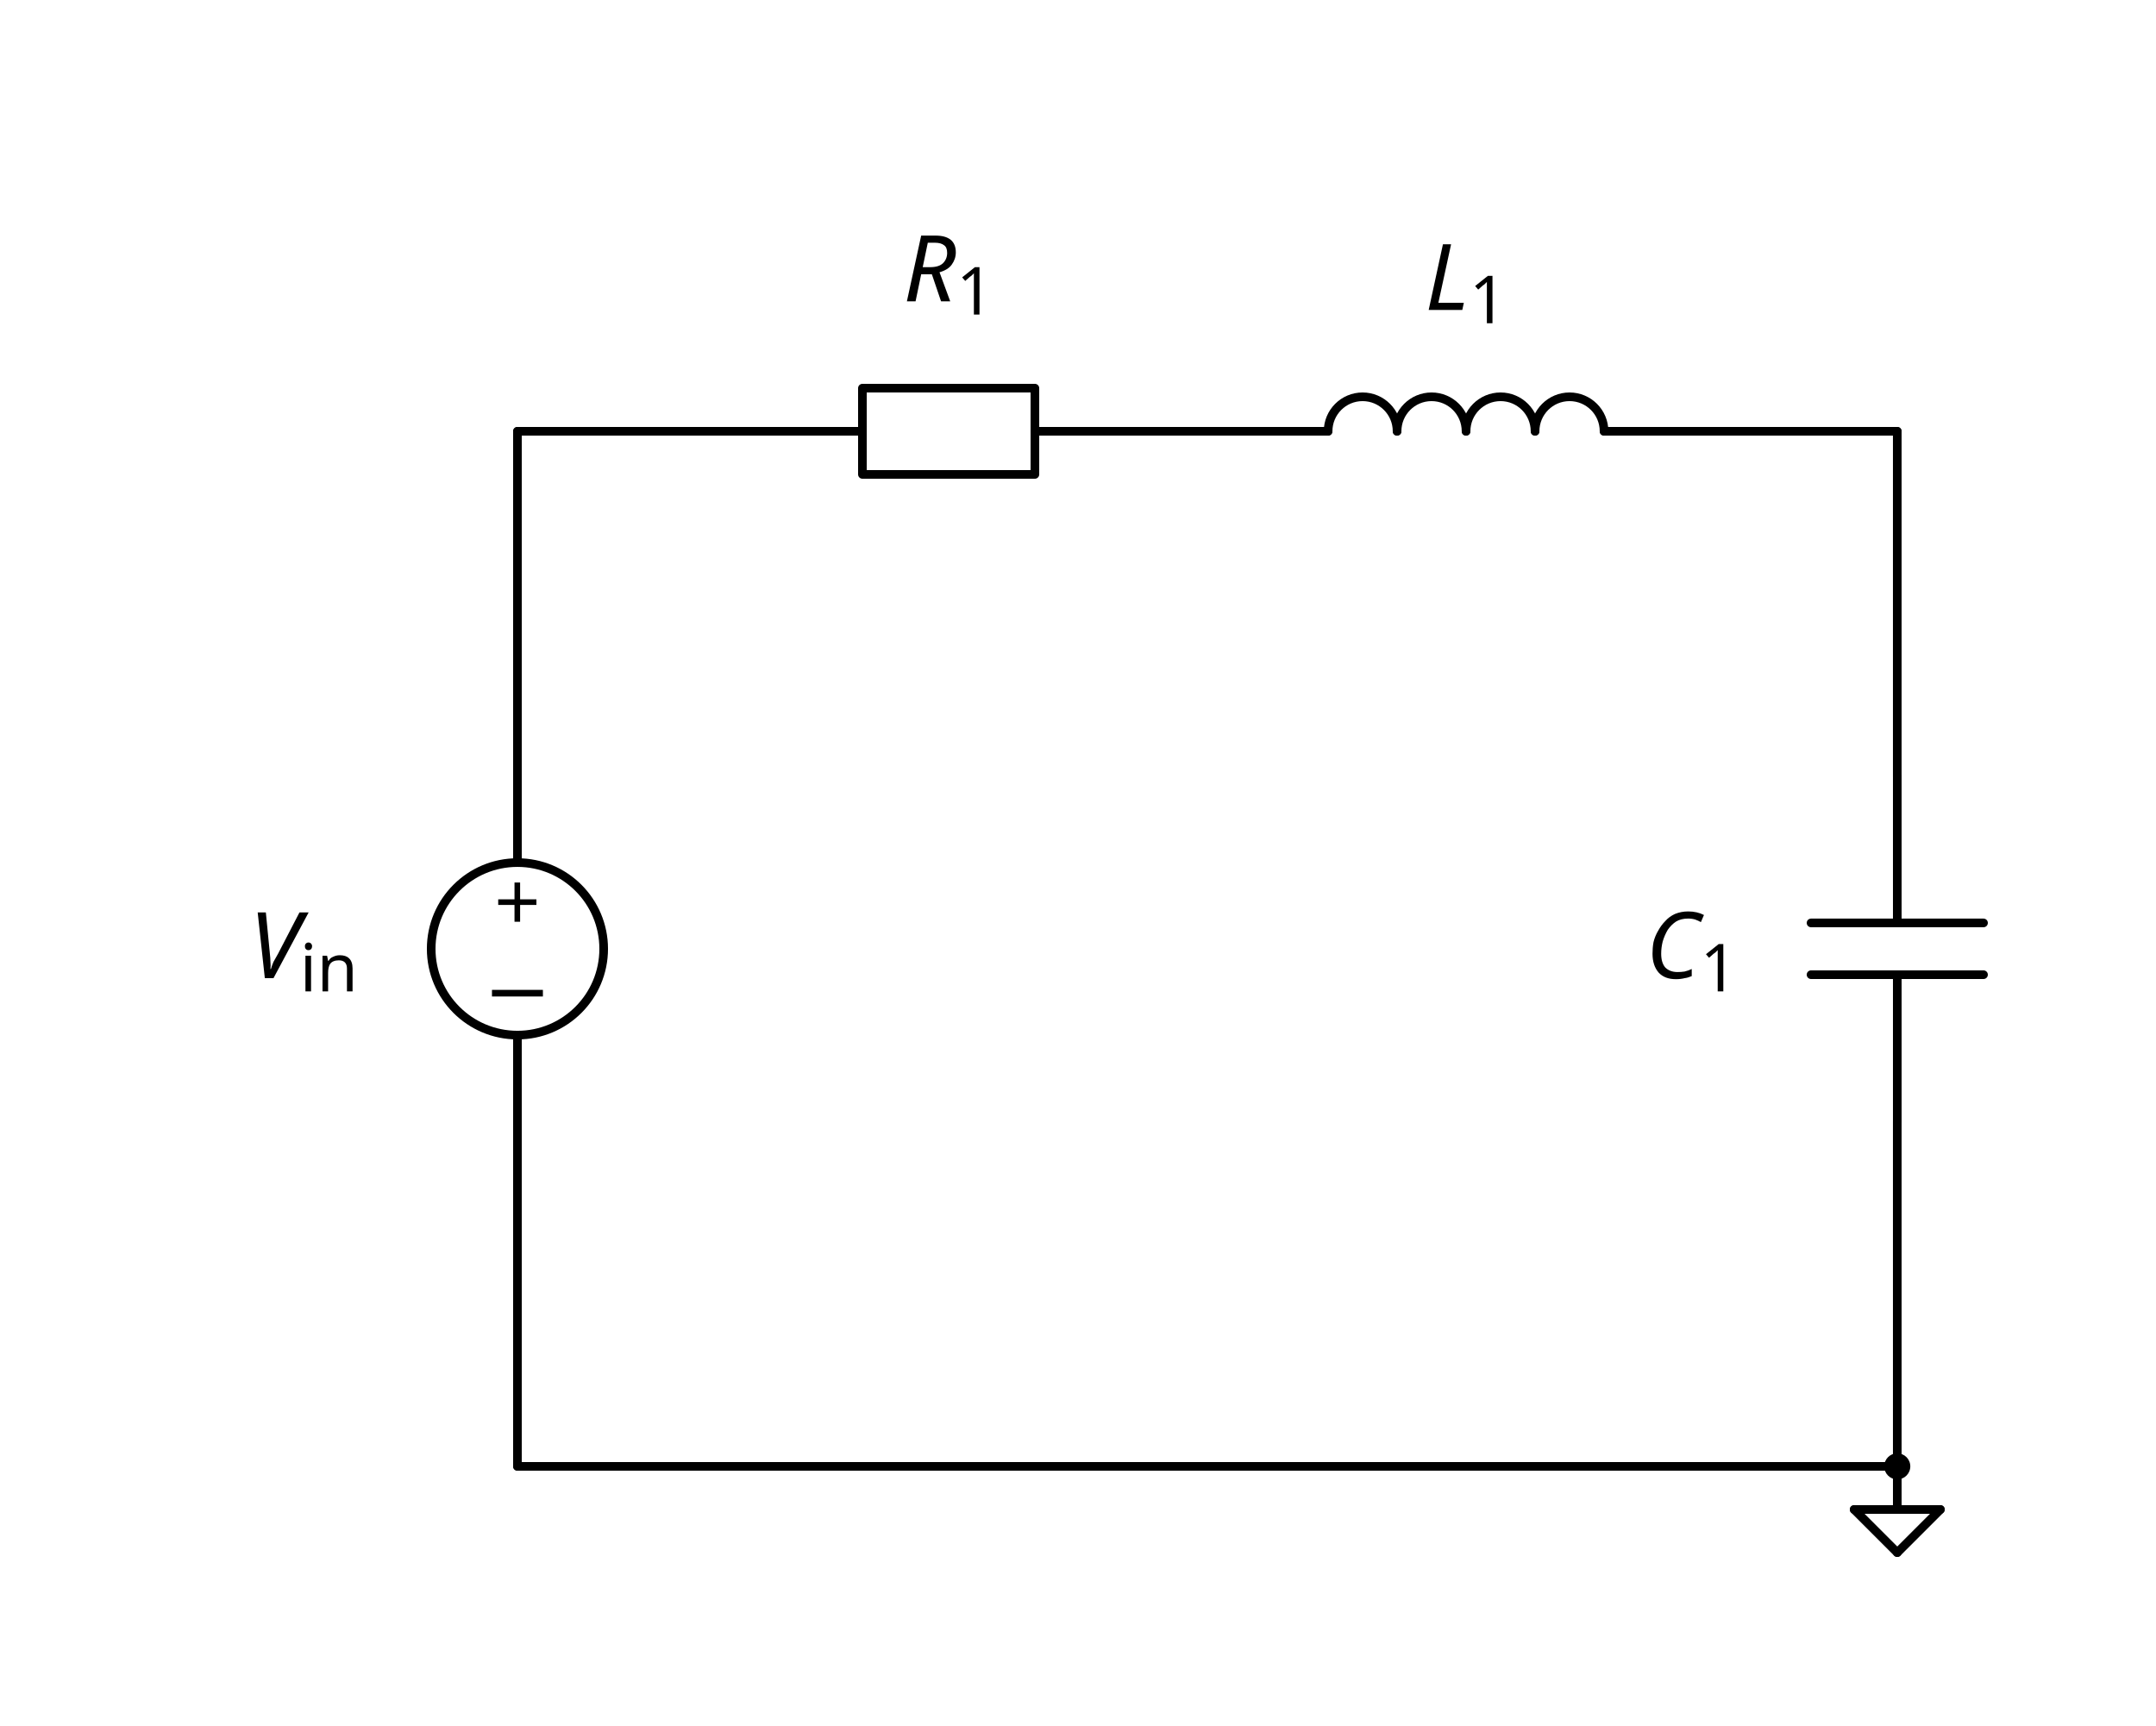
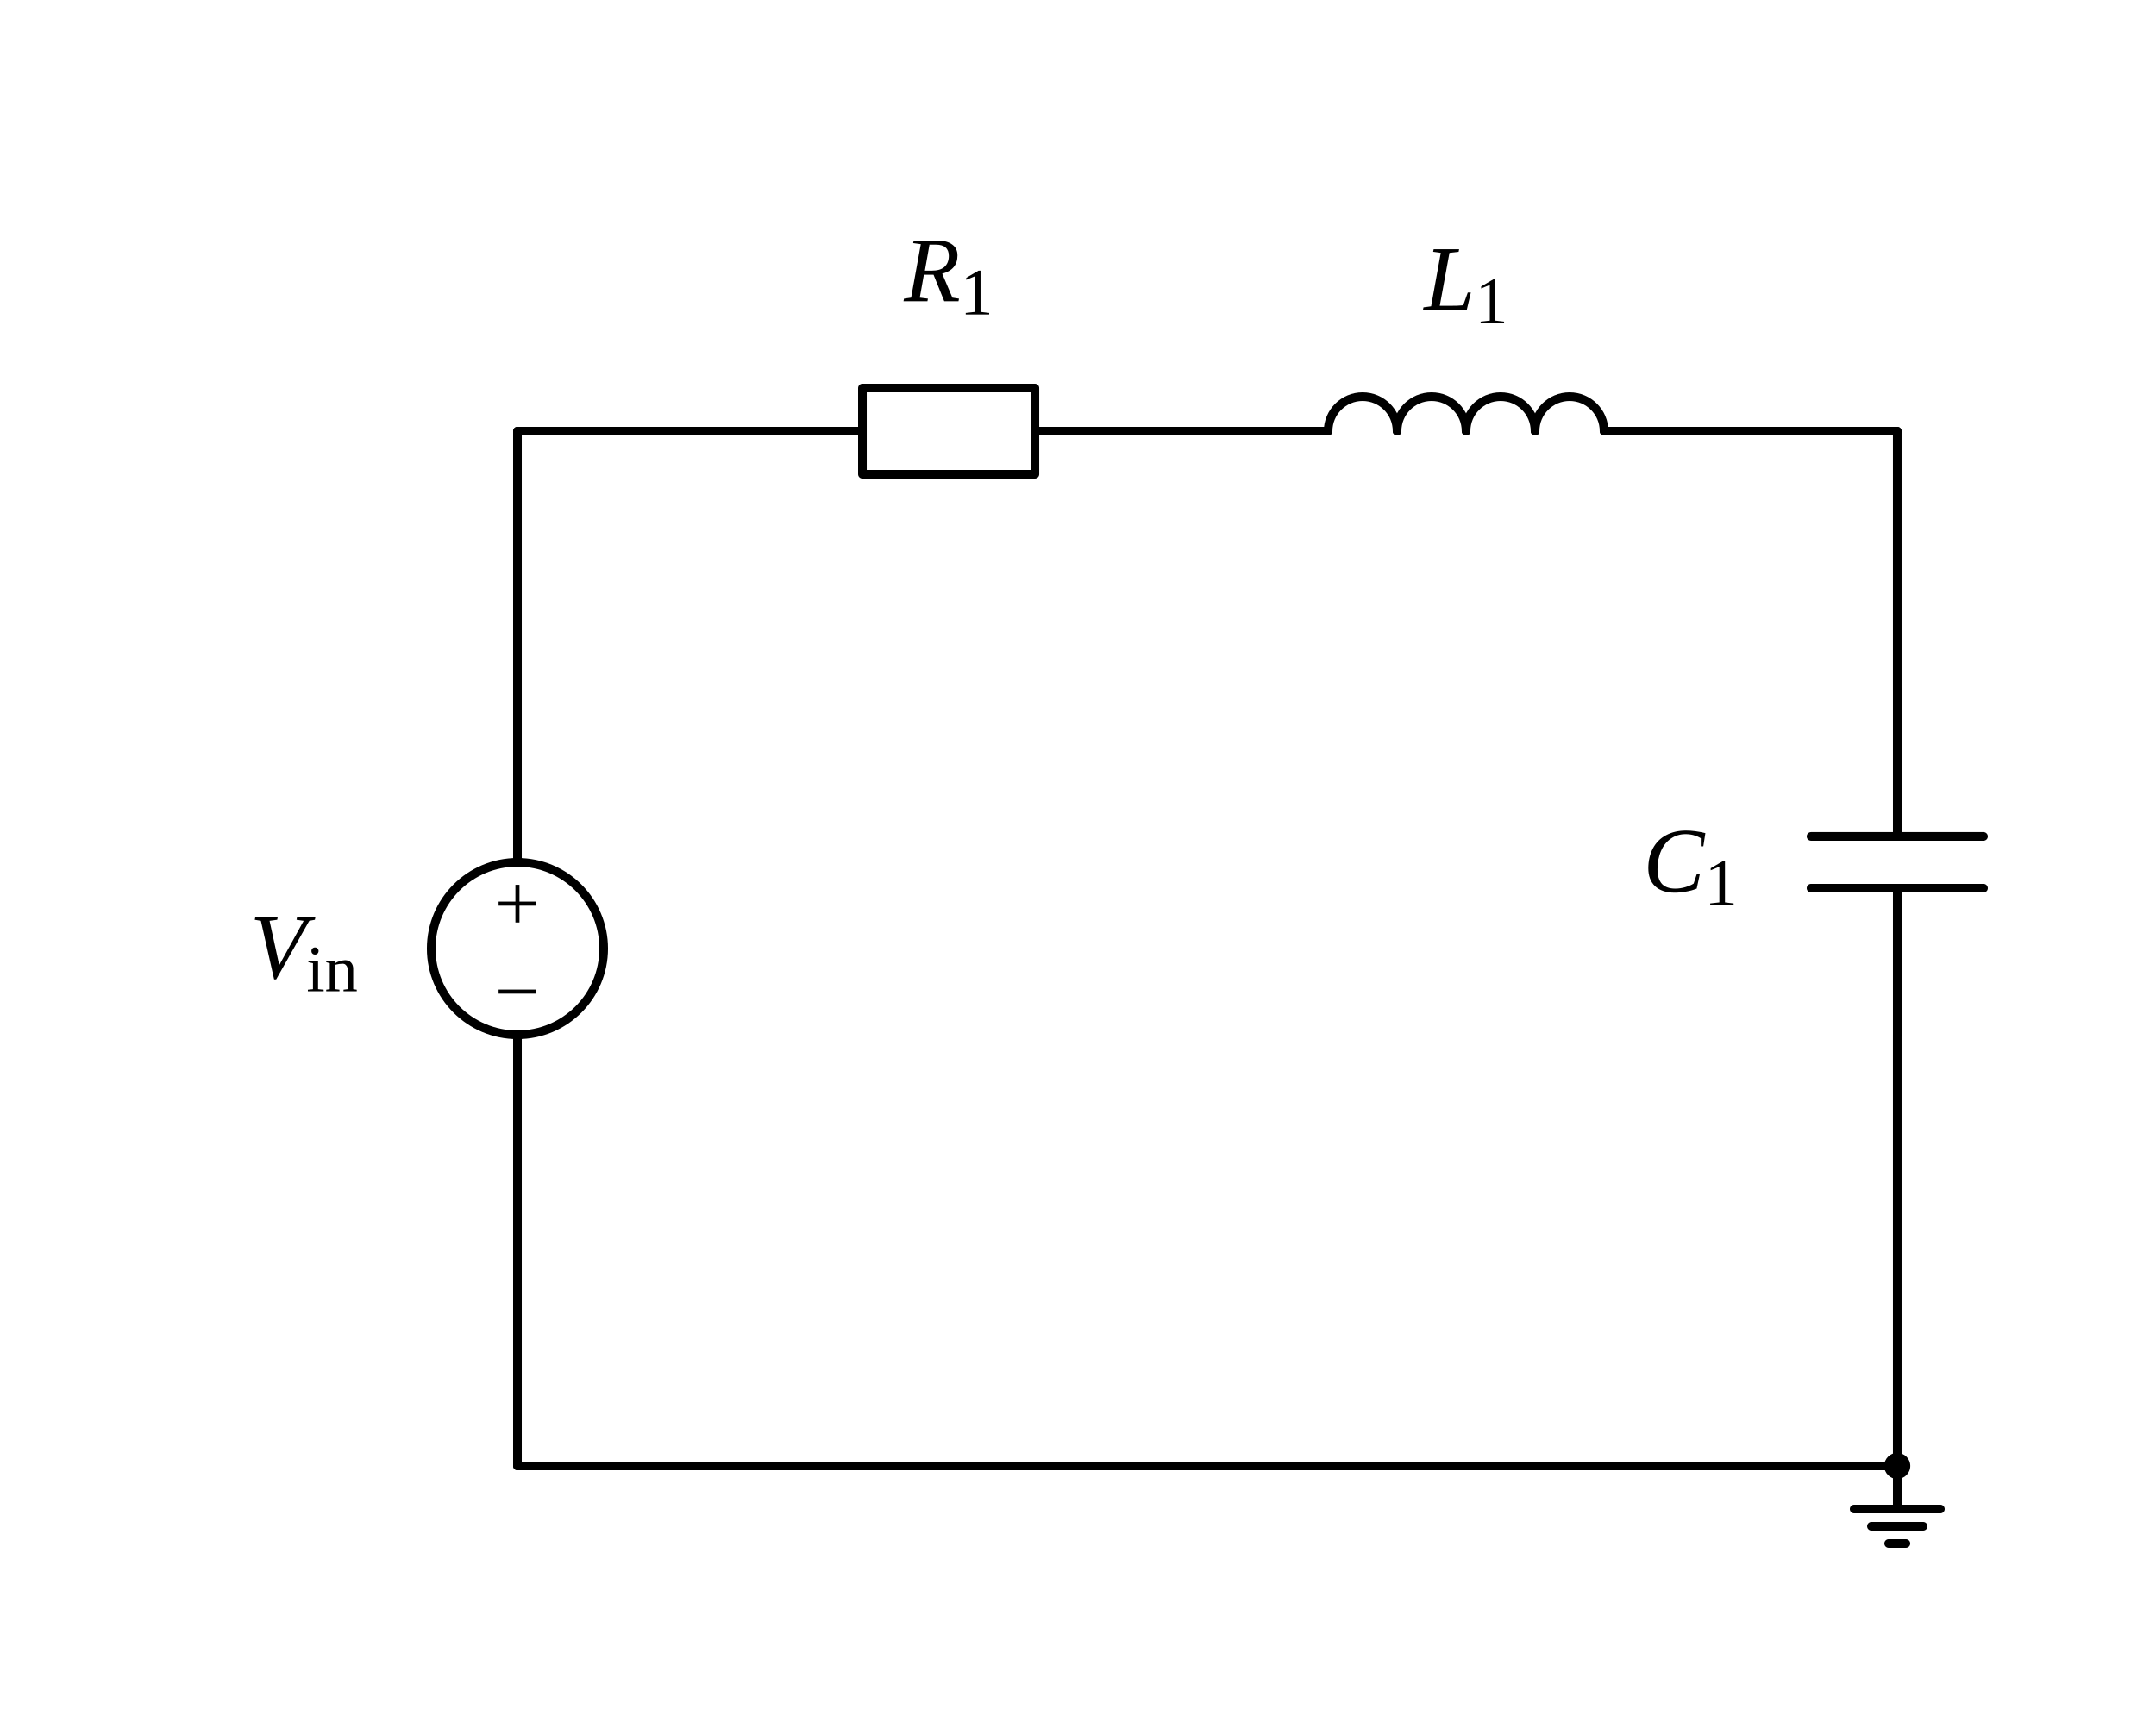
- <svg xmlns="http://www.w3.org/2000/svg" xmlns:xlink="http://www.w3.org/1999/xlink" width="66.146mm" height="52.917mm" viewBox="0 0 66.146 52.917" version="1.1">
+ <svg xmlns="http://www.w3.org/2000/svg" xmlns:xlink="http://www.w3.org/1999/xlink" width="66.146mm" height="52.652mm" viewBox="0 0 66.146 52.652" version="1.1">
  <defs>
    <g id="sym-vsource" transform="translate(-60.854,-78.7185)">
      <path style="fill:none;stroke:#000000;stroke-width:0.265px;stroke-linecap:round;stroke-linejoin:miter;stroke-opacity:1" d="m 60.854,81.365 v 2.646" id="path6382-6" />
      <circle style="opacity:1;fill:none;fill-opacity:1;stroke:#000000;stroke-width:0.265;stroke-linecap:round;stroke-linejoin:round;stroke-miterlimit:4;stroke-dasharray:none;stroke-dashoffset:0;stroke-opacity:1;paint-order:normal" id="path6384-7" cx="60.854" cy="78.719" r="2.646" />
      <path style="fill:none;stroke:#000000;stroke-width:0.265px;stroke-linecap:round;stroke-linejoin:miter;stroke-opacity:1" d="m 60.854,73.427 v 2.646" id="path6382-6-5" />
    </g>
    <g id="sym-res" transform="translate(-30.427,95.9065)">
      <path style="fill:none;stroke:#000000;stroke-width:0.265px;stroke-linecap:round;stroke-linejoin:miter;stroke-opacity:1" d="M 30.427,-90.615 V -93.26" id="path19526" />
      <path style="fill:none;stroke:#000000;stroke-width:0.265px;stroke-linecap:round;stroke-linejoin:miter;stroke-opacity:1" d="m 30.427,-98.552 v -2.646" id="path19528" />
      <path style="fill:none;stroke:#000000;stroke-width:0.265px;stroke-linecap:round;stroke-linejoin:round;stroke-opacity:1" d="m 29.104,-95.906 v -2.646 h 2.646 v 5.292 h -2.646 v -2.646" id="path19530" />
    </g>
    <g id="sym-ind" transform="translate(-76.729,-58.875)">
      <path style="opacity:1;fill:none;fill-opacity:1;stroke:#000000;stroke-width:0.265;stroke-linecap:round;stroke-linejoin:round;stroke-miterlimit:4;stroke-dasharray:none;stroke-dashoffset:0;stroke-opacity:1;paint-order:normal" id="path6410" d="m 76.729,60.992 a 1.058,1.058 0 0 1 1.058,1.058 1.058,1.058 0 0 1 -1.058,1.058" />
      <path style="opacity:1;fill:none;fill-opacity:1;stroke:#000000;stroke-width:0.265;stroke-linecap:round;stroke-linejoin:round;stroke-miterlimit:4;stroke-dasharray:none;stroke-dashoffset:0;stroke-opacity:1;paint-order:normal" id="path6410-6" d="m 76.729,58.875 a 1.058,1.058 0 0 1 1.058,1.058 1.058,1.058 0 0 1 -1.058,1.058" />
      <path style="opacity:1;fill:none;fill-opacity:1;stroke:#000000;stroke-width:0.265;stroke-linecap:round;stroke-linejoin:round;stroke-miterlimit:4;stroke-dasharray:none;stroke-dashoffset:0;stroke-opacity:1;paint-order:normal" id="path6410-2" d="m 76.729,56.758 a 1.058,1.058 0 0 1 1.058,1.058 1.058,1.058 0 0 1 -1.058,1.058" />
      <path style="opacity:1;fill:none;fill-opacity:1;stroke:#000000;stroke-width:0.265;stroke-linecap:round;stroke-linejoin:round;stroke-miterlimit:4;stroke-dasharray:none;stroke-dashoffset:0;stroke-opacity:1;paint-order:normal" id="path6410-61" d="m 76.729,54.642 a 1.058,1.058 0 0 1 1.058,1.058 1.058,1.058 0 0 1 -1.058,1.058" />
      <path style="fill:none;stroke:#000000;stroke-width:0.265px;stroke-linecap:round;stroke-linejoin:miter;stroke-opacity:1" d="M 76.729,64.167 V 63.108" id="path6448" />
      <path style="fill:none;stroke:#000000;stroke-width:0.265px;stroke-linecap:round;stroke-linejoin:miter;stroke-opacity:1" d="m 76.729,53.583 v 1.058" id="path6450" />
    </g>
    <g id="sym-cap" transform="translate(-30.427,18.5205)">
      <path style="fill:none;stroke:#000000;stroke-width:0.265px;stroke-linecap:round;stroke-linejoin:miter;stroke-opacity:1" d="m 30.427,-23.812 v 4.498" id="path5835" />
      <path style="fill:none;stroke:#000000;stroke-width:0.265px;stroke-linecap:round;stroke-linejoin:miter;stroke-opacity:1" d="m 30.427,-17.727 v 4.498" id="path5839" />
      <path style="fill:none;stroke:#000000;stroke-width:0.265px;stroke-linecap:round;stroke-linejoin:miter;stroke-opacity:1" d="m 27.781,-19.315 h 5.292" id="path5841" />
      <path style="fill:none;stroke:#000000;stroke-width:0.265px;stroke-linecap:round;stroke-linejoin:miter;stroke-opacity:1" d="m 27.781,-17.727 h 5.292" id="path5843" />
    </g>
-     <g id="sym-gnd" transform="translate(-31.884,-96.578)">
-       <path style="fill:none;stroke:#000000;stroke-width:0.265;stroke-linecap:round;stroke-linejoin:round;stroke-miterlimit:4;stroke-dasharray:none;stroke-opacity:1" d="m 31.884,97.901 v -1.323" id="path6312" />
-       <path style="fill:none;stroke:#000000;stroke-width:0.265px;stroke-linecap:round;stroke-linejoin:miter;stroke-opacity:1" d="m 30.561,97.901 h 2.646" id="path6314" />
-       <path style="fill:none;stroke:#000000;stroke-width:0.265px;stroke-linecap:round;stroke-linejoin:miter;stroke-opacity:1" d="m 31.884,99.224 1.323,-1.323" id="path6316" />
-       <path style="fill:none;stroke:#000000;stroke-width:0.265px;stroke-linecap:round;stroke-linejoin:miter;stroke-opacity:1" d="m 30.561,97.901 1.323,1.323" id="path6318" />
+     <g id="sym-power_ground" transform="translate(-37.175,-96.578)">
+       <path style="fill:none;stroke:#000000;stroke-width:0.265px;stroke-linecap:round;stroke-linejoin:miter;stroke-opacity:1" d="m 35.852,97.901 h 2.646" id="path6320" />
+       <path style="fill:none;stroke:#000000;stroke-width:0.265px;stroke-linecap:round;stroke-linejoin:miter;stroke-opacity:1" d="m 36.382,98.43 h 1.587" id="path6322" />
+       <path style="fill:none;stroke:#000000;stroke-width:0.265px;stroke-linecap:round;stroke-linejoin:miter;stroke-opacity:1" d="m 36.911,98.959 h 0.529" id="path6324" />
+       <path style="fill:none;stroke:#000000;stroke-width:0.265px;stroke-linecap:round;stroke-linejoin:miter;stroke-opacity:1" d="m 37.175,96.578 v 1.323" id="path6326" />
    </g>
  </defs>
  <g id="schematic">
    <use xlink:href="#sym-vsource" transform="translate(15.875,29.10417)" />
-     <text x="15.875" y="28.554" text-anchor="middle" style="font-style:normal;font-weight:normal;font-size:2.5px;font-family:sans-serif;fill:#000000;stroke:none">
-       <tspan x="15.875" y="28.554">+</tspan>
+     <text x="15.875" y="28.554" text-anchor="middle" style="font-style:normal;font-weight:400;font-size:2.5px;font-family:'Times New Roman',Times,serif;fill:#000000;stroke:none">
+       <tspan x="15.875" y="28.554" style="font-family:'Times New Roman',Times,serif;font-weight:400">+</tspan>
    </text>
-     <text x="15.875" y="31.254" text-anchor="middle" style="font-style:normal;font-weight:normal;font-size:2.5px;font-family:sans-serif;fill:#000000;stroke:none">
-       <tspan x="15.875" y="31.254">−</tspan>
+     <text x="15.875" y="31.254" text-anchor="middle" style="font-style:normal;font-weight:400;font-size:2.5px;font-family:'Times New Roman',Times,serif;fill:#000000;stroke:none">
+       <tspan x="15.875" y="31.254" style="font-family:'Times New Roman',Times,serif;font-weight:400">−</tspan>
    </text>
    <use xlink:href="#sym-res" transform="translate(29.10417,13.22917) rotate(-90)" />
    <use xlink:href="#sym-ind" transform="translate(44.97917,13.22917) rotate(-90)" />
-     <use xlink:href="#sym-cap" transform="translate(58.20833,29.10417)" />
-     <use xlink:href="#sym-gnd" transform="translate(58.20833,44.97917)" />
+     <use xlink:href="#sym-cap" transform="translate(58.20833,26.45833)" />
+     <use xlink:href="#sym-power_ground" transform="translate(58.20833,44.97917)" />
    <path d="M 15.875,13.229 L 23.812,13.229" style="fill:none;stroke:#000000;stroke-width:0.265;stroke-linecap:round;stroke-linejoin:miter" />
    <path d="M 15.875,23.812 L 15.875,13.229" style="fill:none;stroke:#000000;stroke-width:0.265;stroke-linecap:round;stroke-linejoin:miter" />
    <path d="M 34.396,13.229 L 39.688,13.229" style="fill:none;stroke:#000000;stroke-width:0.265;stroke-linecap:round;stroke-linejoin:miter" />
    <path d="M 50.271,13.229 L 58.208,13.229" style="fill:none;stroke:#000000;stroke-width:0.265;stroke-linecap:round;stroke-linejoin:miter" />
-     <path d="M 58.208,23.812 L 58.208,13.229" style="fill:none;stroke:#000000;stroke-width:0.265;stroke-linecap:round;stroke-linejoin:miter" />
+     <path d="M 58.208,21.167 L 58.208,13.229" style="fill:none;stroke:#000000;stroke-width:0.265;stroke-linecap:round;stroke-linejoin:miter" />
    <path d="M 15.875,44.979 L 58.208,44.979" style="fill:none;stroke:#000000;stroke-width:0.265;stroke-linecap:round;stroke-linejoin:miter" />
    <path d="M 15.875,34.396 L 15.875,44.979" style="fill:none;stroke:#000000;stroke-width:0.265;stroke-linecap:round;stroke-linejoin:miter" />
-     <path d="M 58.208,34.396 L 58.208,44.979" style="fill:none;stroke:#000000;stroke-width:0.265;stroke-linecap:round;stroke-linejoin:miter" />
+     <path d="M 58.208,31.75 L 58.208,44.979" style="fill:none;stroke:#000000;stroke-width:0.265;stroke-linecap:round;stroke-linejoin:miter" />
    <circle cx="58.208" cy="44.979" r="0.4" style="fill:#000000;stroke:none" />
-     <text x="10.98" y="30.004" text-anchor="end" style="font-style:italic;font-weight:normal;font-size:2.822px;font-family:sans-serif;fill:#000000;stroke:none">
-       <tspan x="10.98" y="30.004">V<tspan style="font-size:2.032px;baseline-shift:sub;font-style:normal">in</tspan>
+     <text x="10.98" y="30.004" text-anchor="end" style="font-style:italic;font-weight:400;font-size:2.822px;font-family:'Times New Roman',Times,serif;fill:#000000;stroke:none">
+       <tspan x="10.98" y="30.004" style="font-family:'Times New Roman',Times,serif;font-weight:400">V<tspan style="font-size:2.032px;baseline-shift:sub;font-style:normal;font-family:'Times New Roman',Times,serif;font-weight:400">in</tspan>
      </tspan>
    </text>
-     <text x="29.104" y="9.243" text-anchor="middle" style="font-style:italic;font-weight:normal;font-size:2.822px;font-family:sans-serif;fill:#000000;stroke:none">
-       <tspan x="29.104" y="9.243">R<tspan style="font-size:2.032px;baseline-shift:sub;font-style:normal">1</tspan>
+     <text x="29.104" y="9.243" text-anchor="middle" style="font-style:italic;font-weight:400;font-size:2.822px;font-family:'Times New Roman',Times,serif;fill:#000000;stroke:none">
+       <tspan x="29.104" y="9.243" style="font-family:'Times New Roman',Times,serif;font-weight:400">R<tspan style="font-size:2.032px;baseline-shift:sub;font-style:normal;font-family:'Times New Roman',Times,serif;font-weight:400">1</tspan>
      </tspan>
    </text>
-     <text x="44.979" y="9.507" text-anchor="middle" style="font-style:italic;font-weight:normal;font-size:2.822px;font-family:sans-serif;fill:#000000;stroke:none">
-       <tspan x="44.979" y="9.507">L<tspan style="font-size:2.032px;baseline-shift:sub;font-style:normal">1</tspan>
+     <text x="44.979" y="9.507" text-anchor="middle" style="font-style:italic;font-weight:400;font-size:2.822px;font-family:'Times New Roman',Times,serif;fill:#000000;stroke:none">
+       <tspan x="44.979" y="9.507" style="font-family:'Times New Roman',Times,serif;font-weight:400">L<tspan style="font-size:2.032px;baseline-shift:sub;font-style:normal;font-family:'Times New Roman',Times,serif;font-weight:400">1</tspan>
      </tspan>
    </text>
-     <text x="53.314" y="30.004" text-anchor="end" style="font-style:italic;font-weight:normal;font-size:2.822px;font-family:sans-serif;fill:#000000;stroke:none">
-       <tspan x="53.314" y="30.004">C<tspan style="font-size:2.032px;baseline-shift:sub;font-style:normal">1</tspan>
+     <text x="53.314" y="27.358" text-anchor="end" style="font-style:italic;font-weight:400;font-size:2.822px;font-family:'Times New Roman',Times,serif;fill:#000000;stroke:none">
+       <tspan x="53.314" y="27.358" style="font-family:'Times New Roman',Times,serif;font-weight:400">C<tspan style="font-size:2.032px;baseline-shift:sub;font-style:normal;font-family:'Times New Roman',Times,serif;font-weight:400">1</tspan>
      </tspan>
    </text>
  </g>
</svg>
